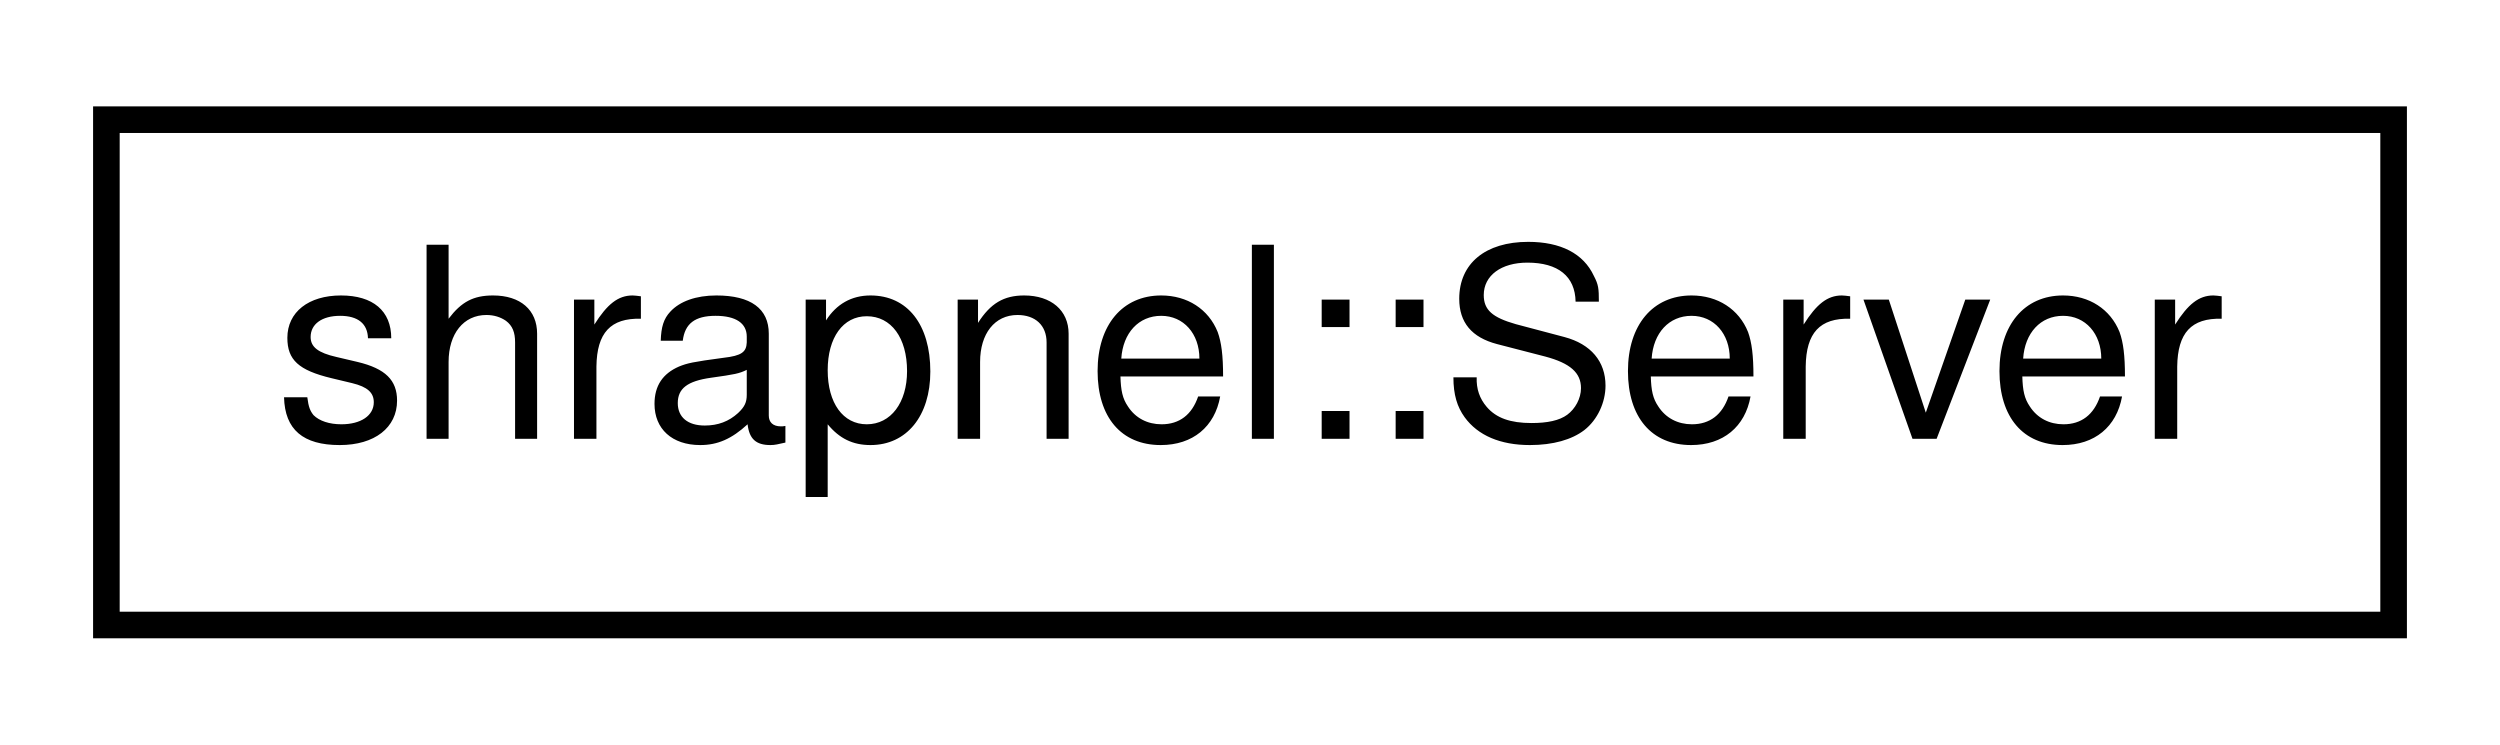
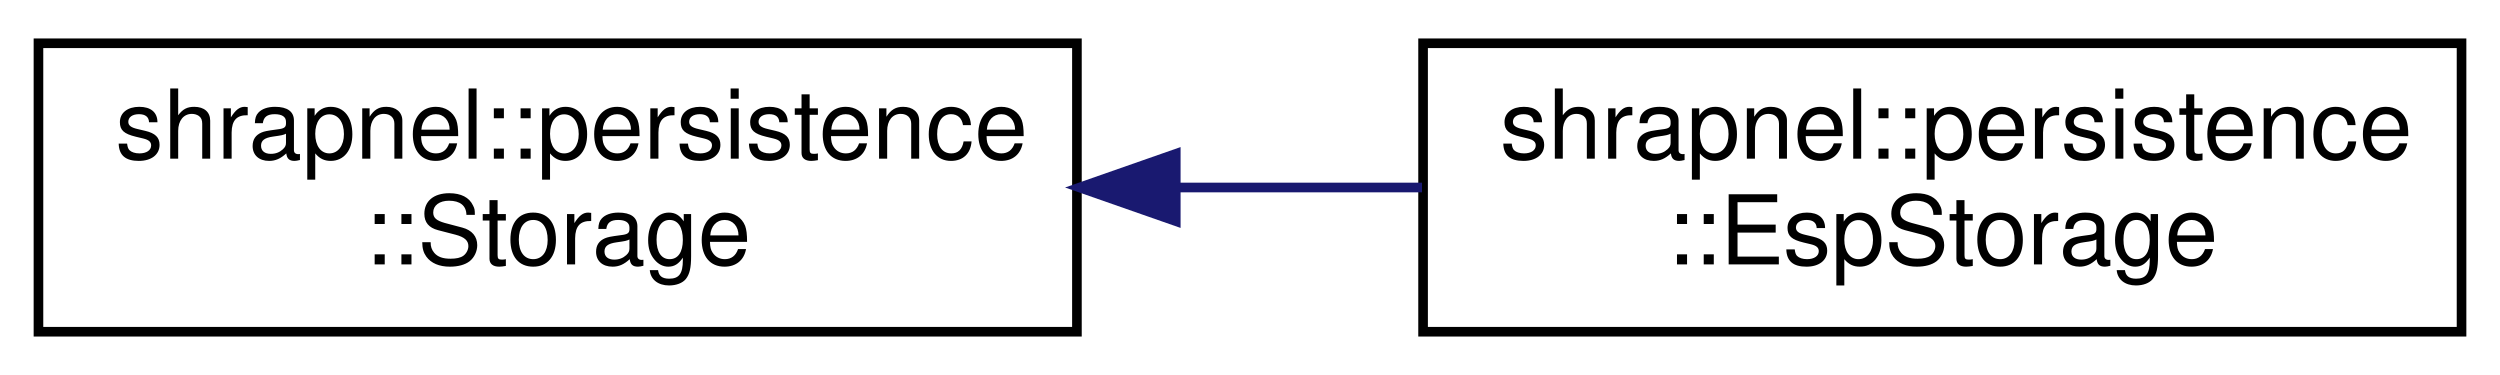
- <svg xmlns="http://www.w3.org/2000/svg" xmlns:xlink="http://www.w3.org/1999/xlink" width="94pt" height="28pt" viewBox="0.00 0.00 94.00 28.00">
-   <g id="graph0" class="graph" transform="scale(1 1) rotate(0) translate(4 24)">
+ <svg xmlns="http://www.w3.org/2000/svg" xmlns:xlink="http://www.w3.org/1999/xlink" width="260pt" height="39pt" viewBox="0.00 0.00 260.00 39.00">
+   <g id="graph0" class="graph" transform="scale(1 1) rotate(0) translate(4 35)">
    <g id="node1" class="node">
      <g id="a_node1">
-         <a xlink:href="classshrapnel_1_1Server.html" target="_top" xlink:title=" ">
-           <polygon fill="none" stroke="black" points="0,-0.5 0,-19.5 86,-19.5 86,-0.5 0,-0.5" />
-           <text text-anchor="middle" x="43" y="-7.5" font-family="Helvetica,sans-Serif" font-size="10.00">shrapnel::Server</text>
+         <a xlink:href="classshrapnel_1_1persistence_1_1Storage.html" target="_top" xlink:title="Interface for storing persistent data.">
+           <polygon fill="none" stroke="black" points="0,-0.5 0,-30.5 108,-30.5 108,-0.5 0,-0.5" />
+           <text text-anchor="start" x="8" y="-18.5" font-family="Helvetica,sans-Serif" font-size="10.00">shrapnel::persistence</text>
+           <text text-anchor="middle" x="54" y="-7.5" font-family="Helvetica,sans-Serif" font-size="10.00">::Storage</text>
        </a>
      </g>
    </g>
+     <g id="node2" class="node">
+       <g id="a_node2">
+         <a xlink:href="classshrapnel_1_1persistence_1_1EspStorage.html" target="_top" xlink:title="Persistent storage implemented using ESP32 nvs component.">
+           <polygon fill="none" stroke="black" points="144,-0.5 144,-30.5 252,-30.5 252,-0.5 144,-0.5" />
+           <text text-anchor="start" x="152" y="-18.5" font-family="Helvetica,sans-Serif" font-size="10.00">shrapnel::persistence</text>
+           <text text-anchor="middle" x="198" y="-7.5" font-family="Helvetica,sans-Serif" font-size="10.00">::EspStorage</text>
+         </a>
+       </g>
+     </g>
+     <g id="edge1" class="edge">
+       <path fill="none" stroke="midnightblue" d="M118.52,-15.5C127,-15.5 135.62,-15.5 143.89,-15.5" />
+       <polygon fill="midnightblue" stroke="midnightblue" points="118.28,-12 108.28,-15.5 118.28,-19 118.28,-12" />
+     </g>
  </g>
</svg>
